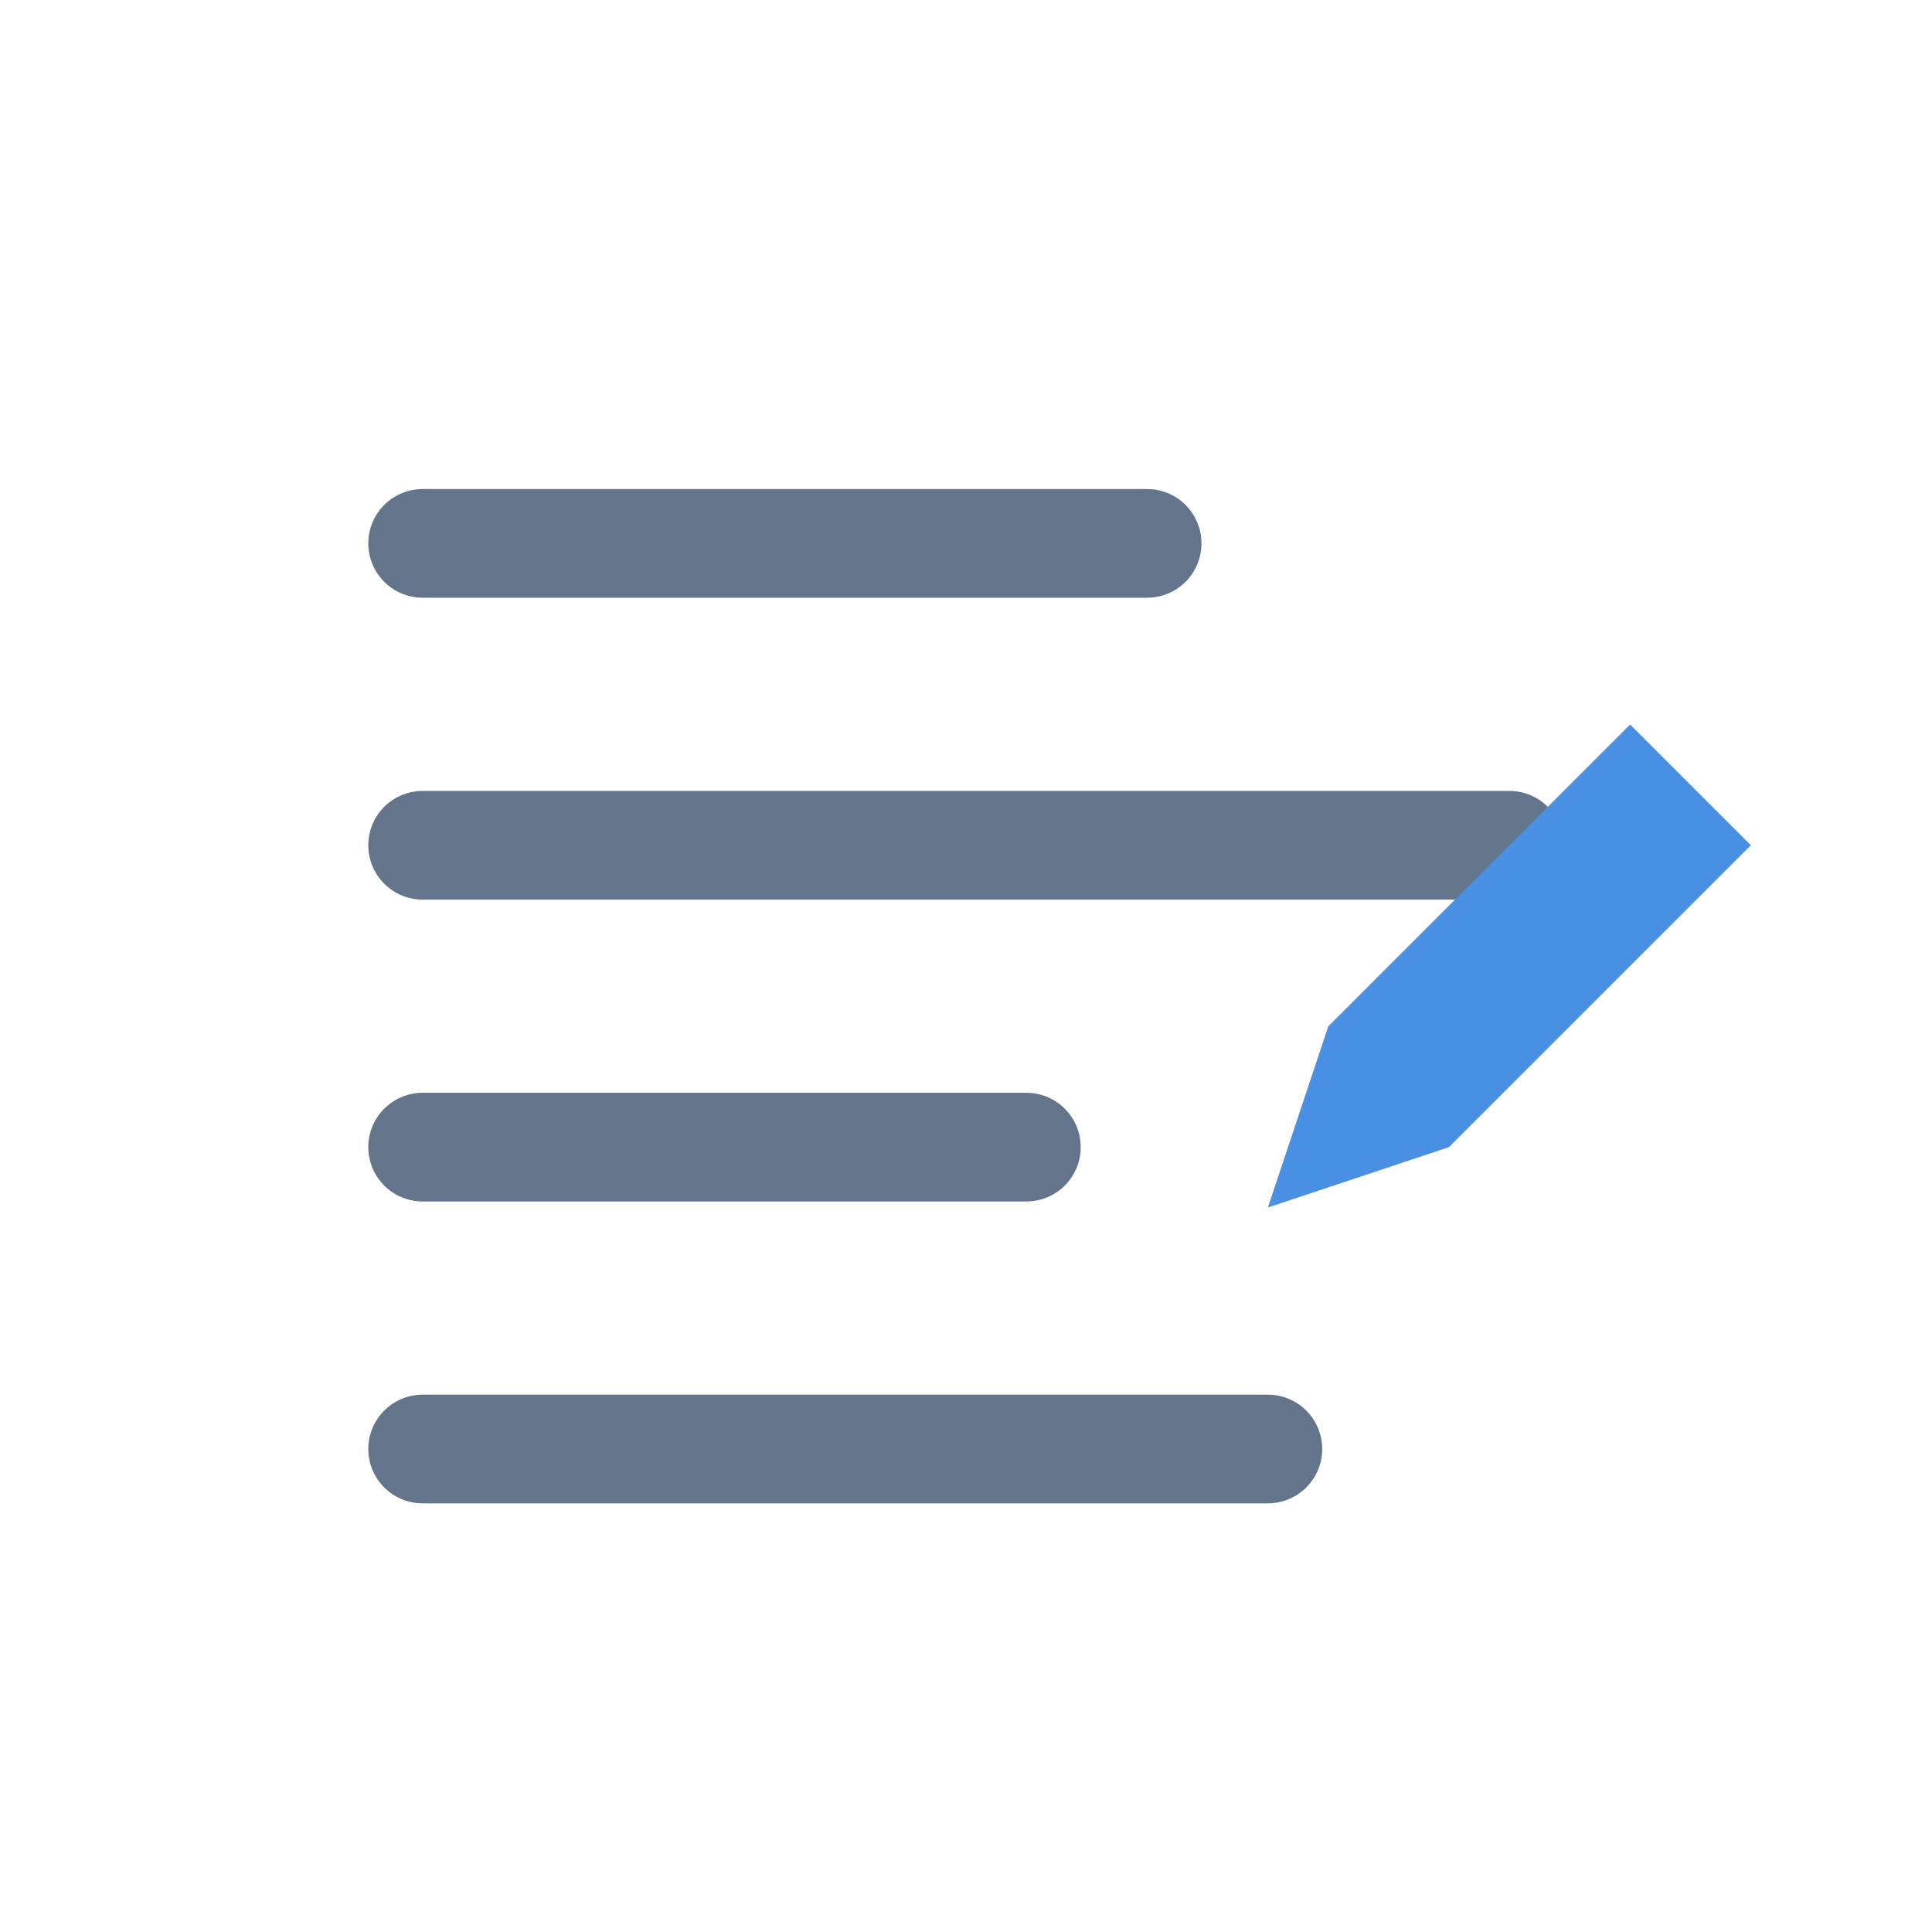
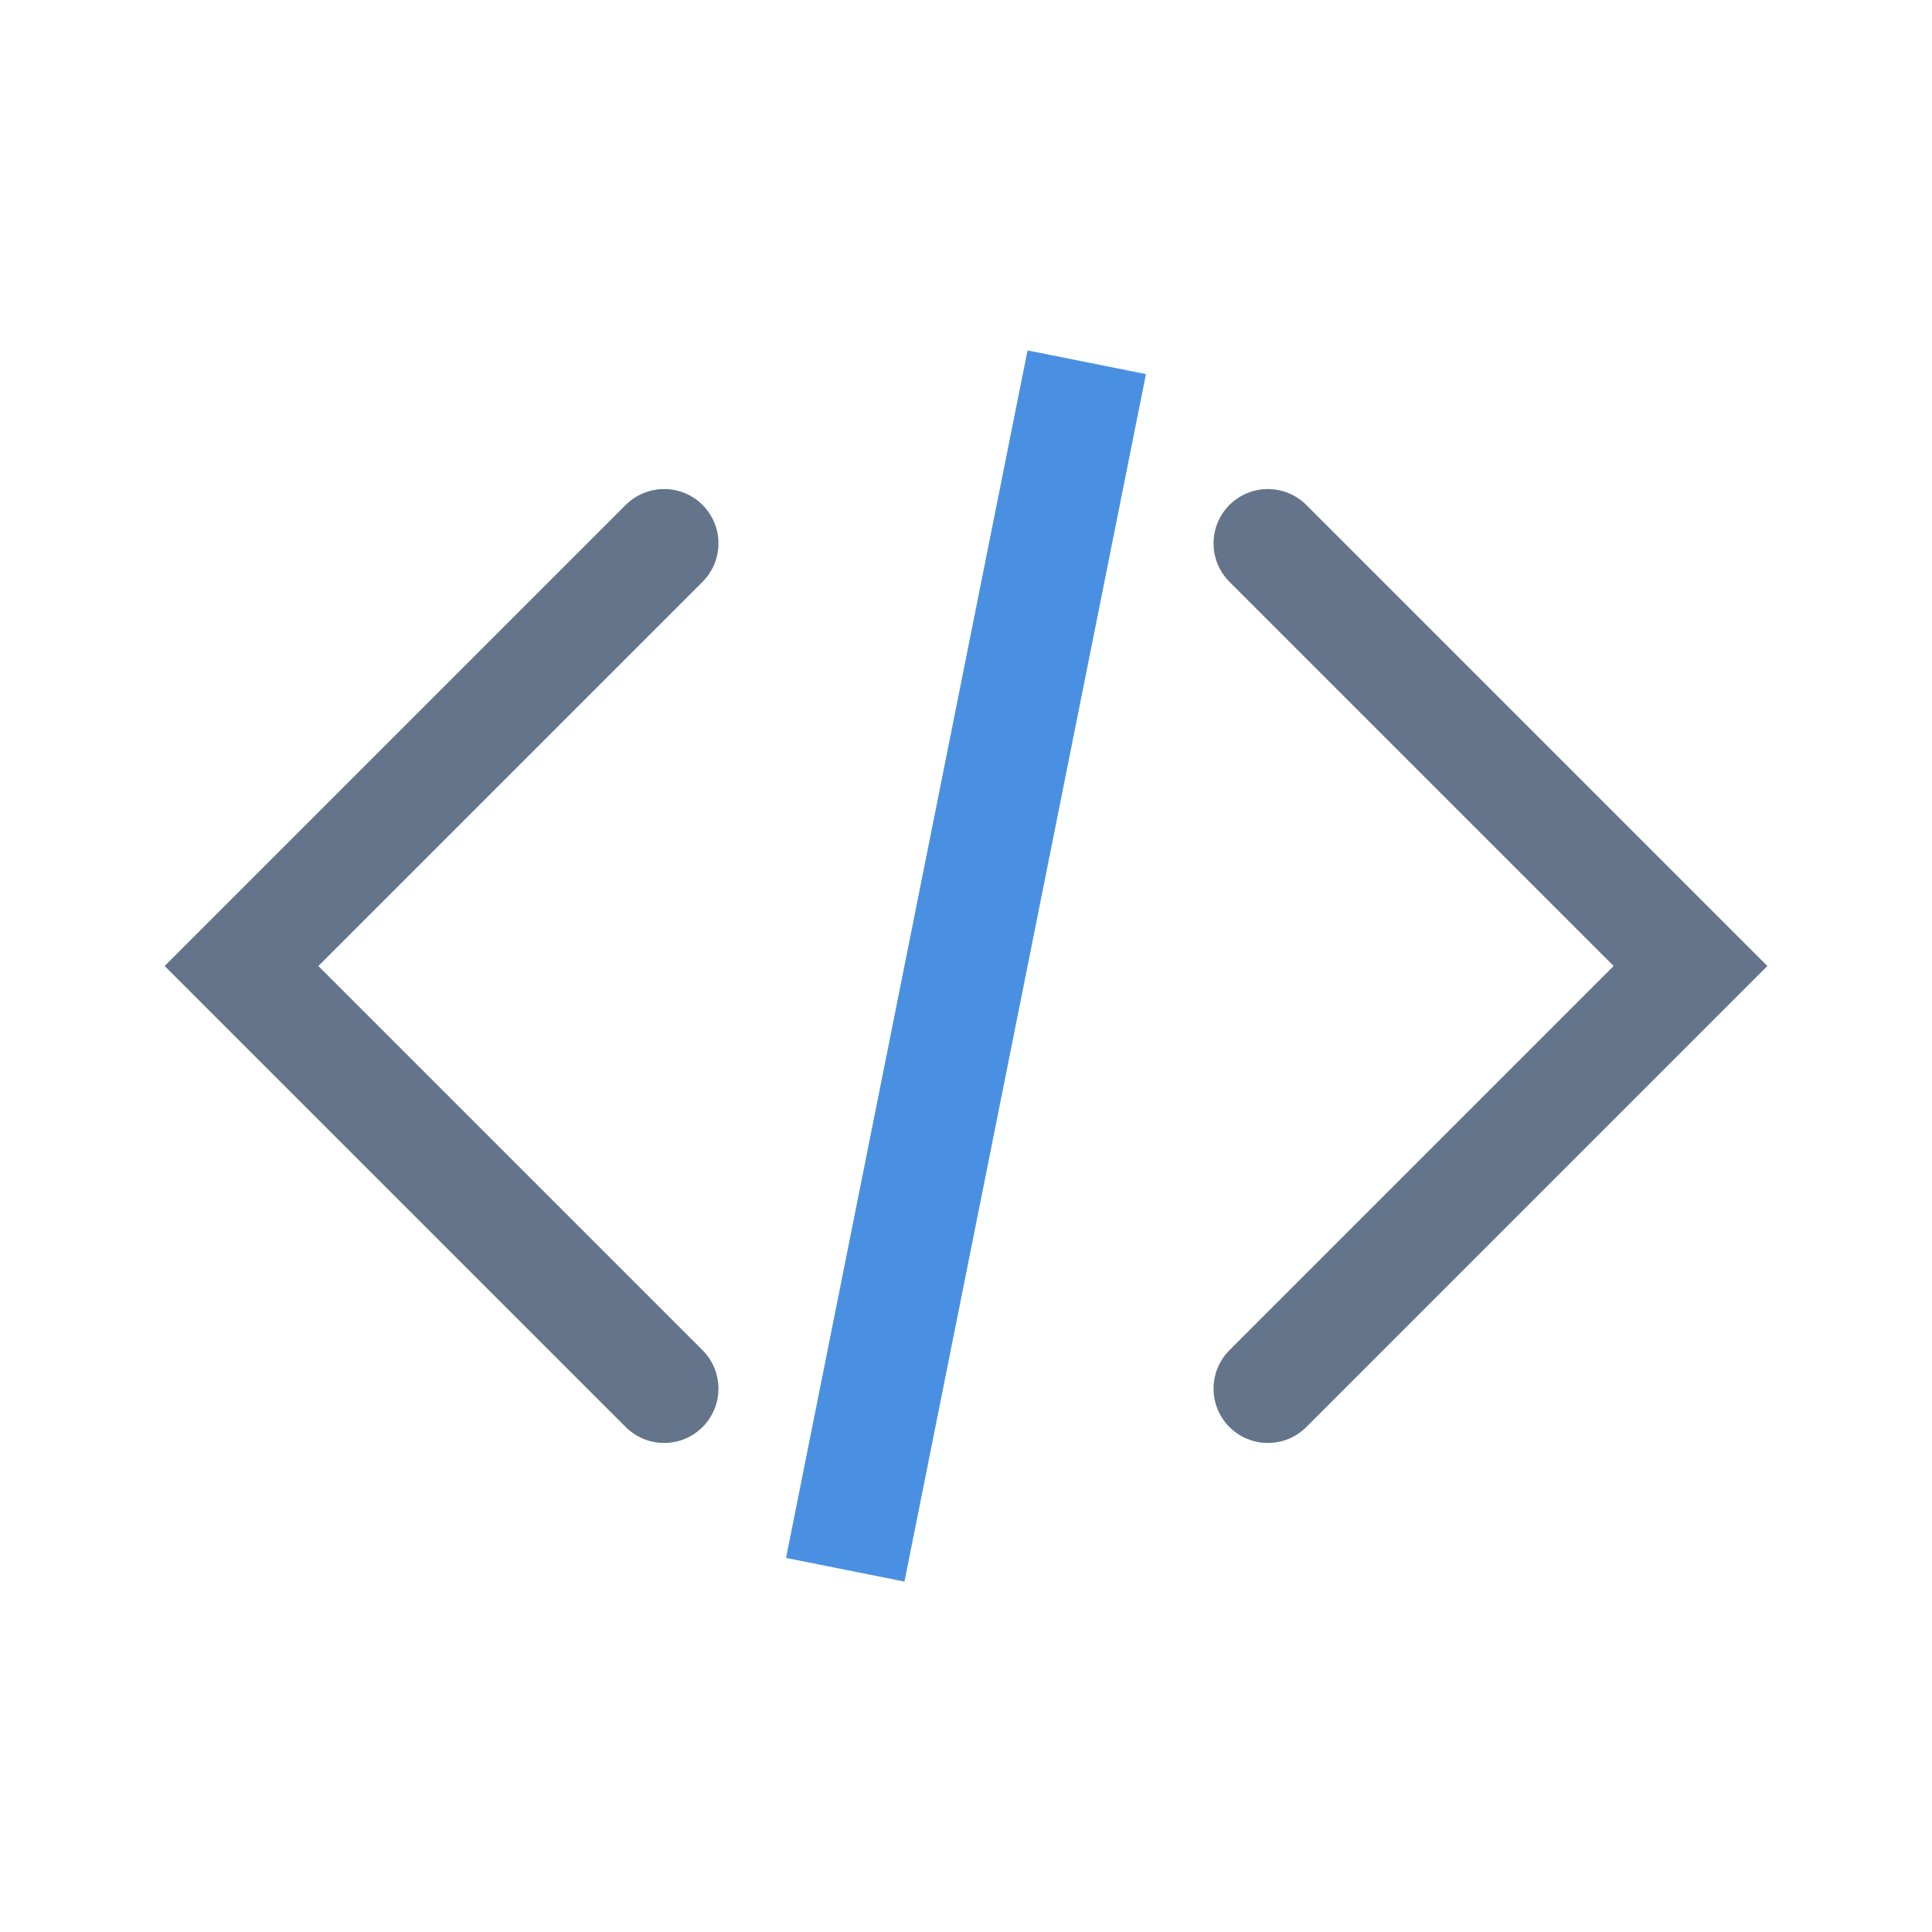
<svg xmlns="http://www.w3.org/2000/svg" viewBox="0 0 32 32" width="32" height="32">
  <g stroke="#64748b" stroke-width="1.8" stroke-linecap="round">
-     <path d="M7 9h12M7 14h18M7 19h10M7 24h14" />
+     <path d="M11 9l-7 7 7 7M21 9l7 7-7 7" fill="none" />
  </g>
-   <path d="M22 17l5-5 2 2-5 5-3 1z" fill="#4a90e2" />
+   <path d="M18 6l-4 20" stroke="#4a90e2" stroke-width="2" />
</svg>
